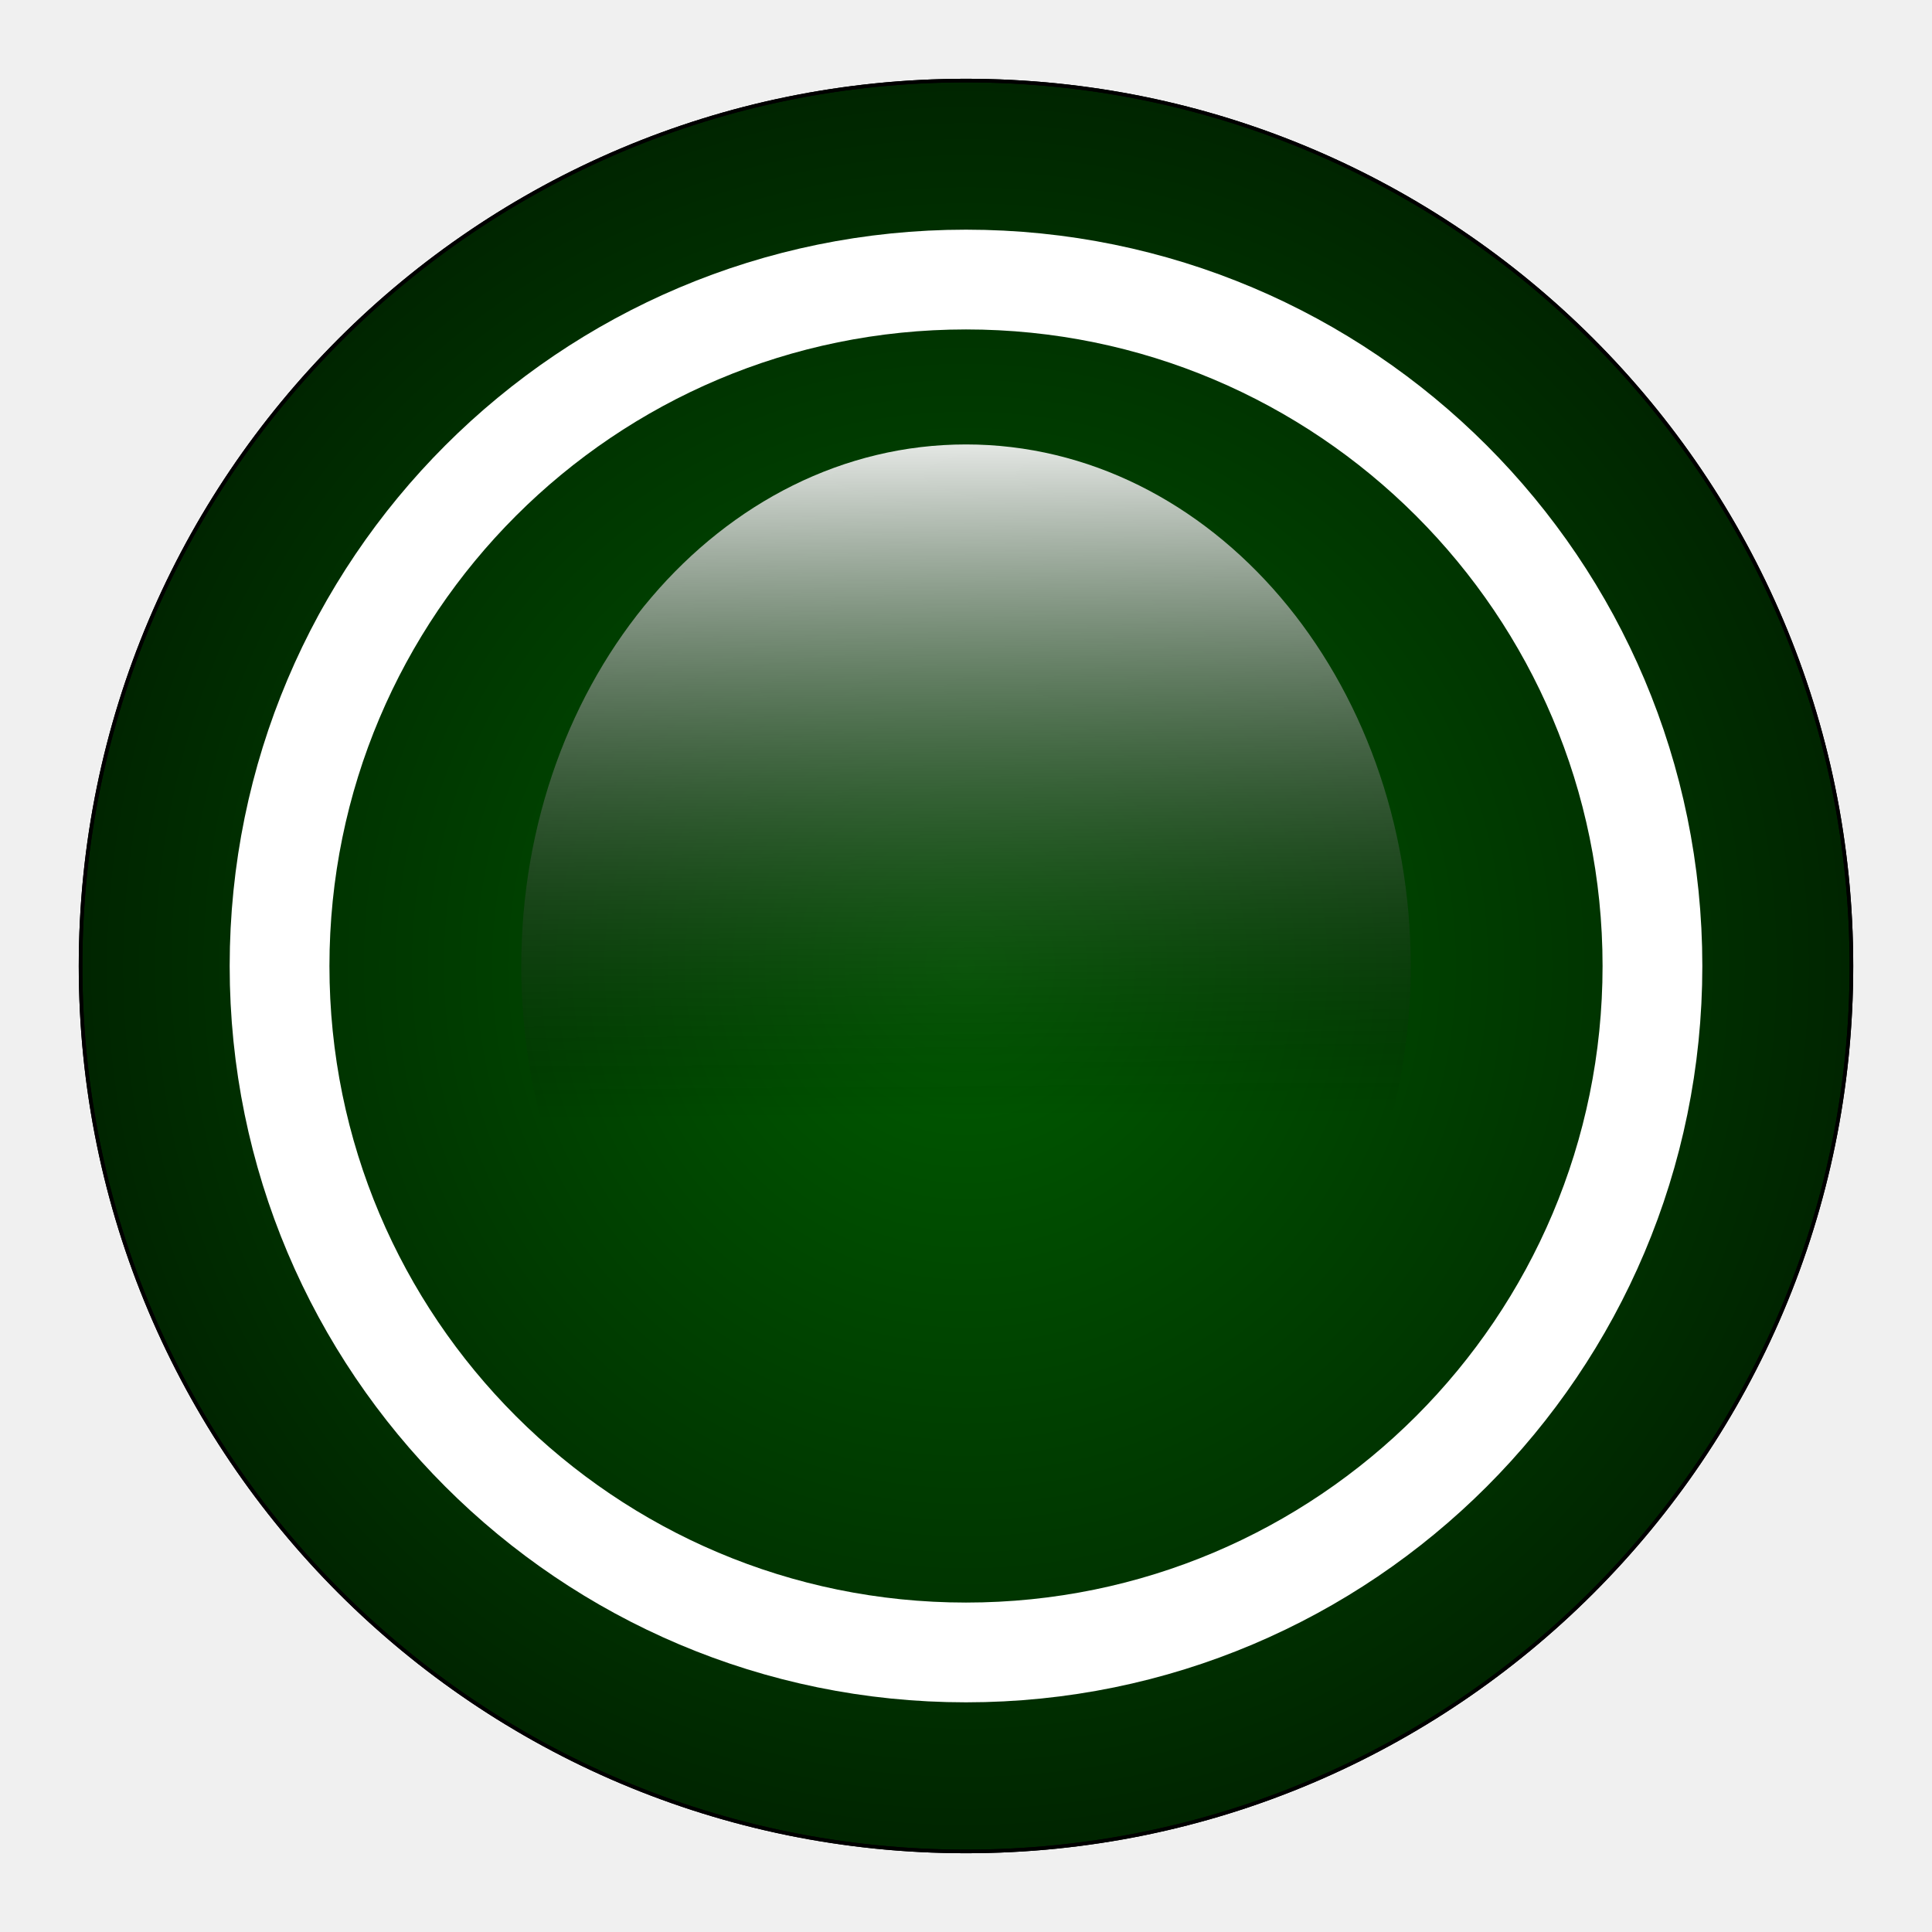
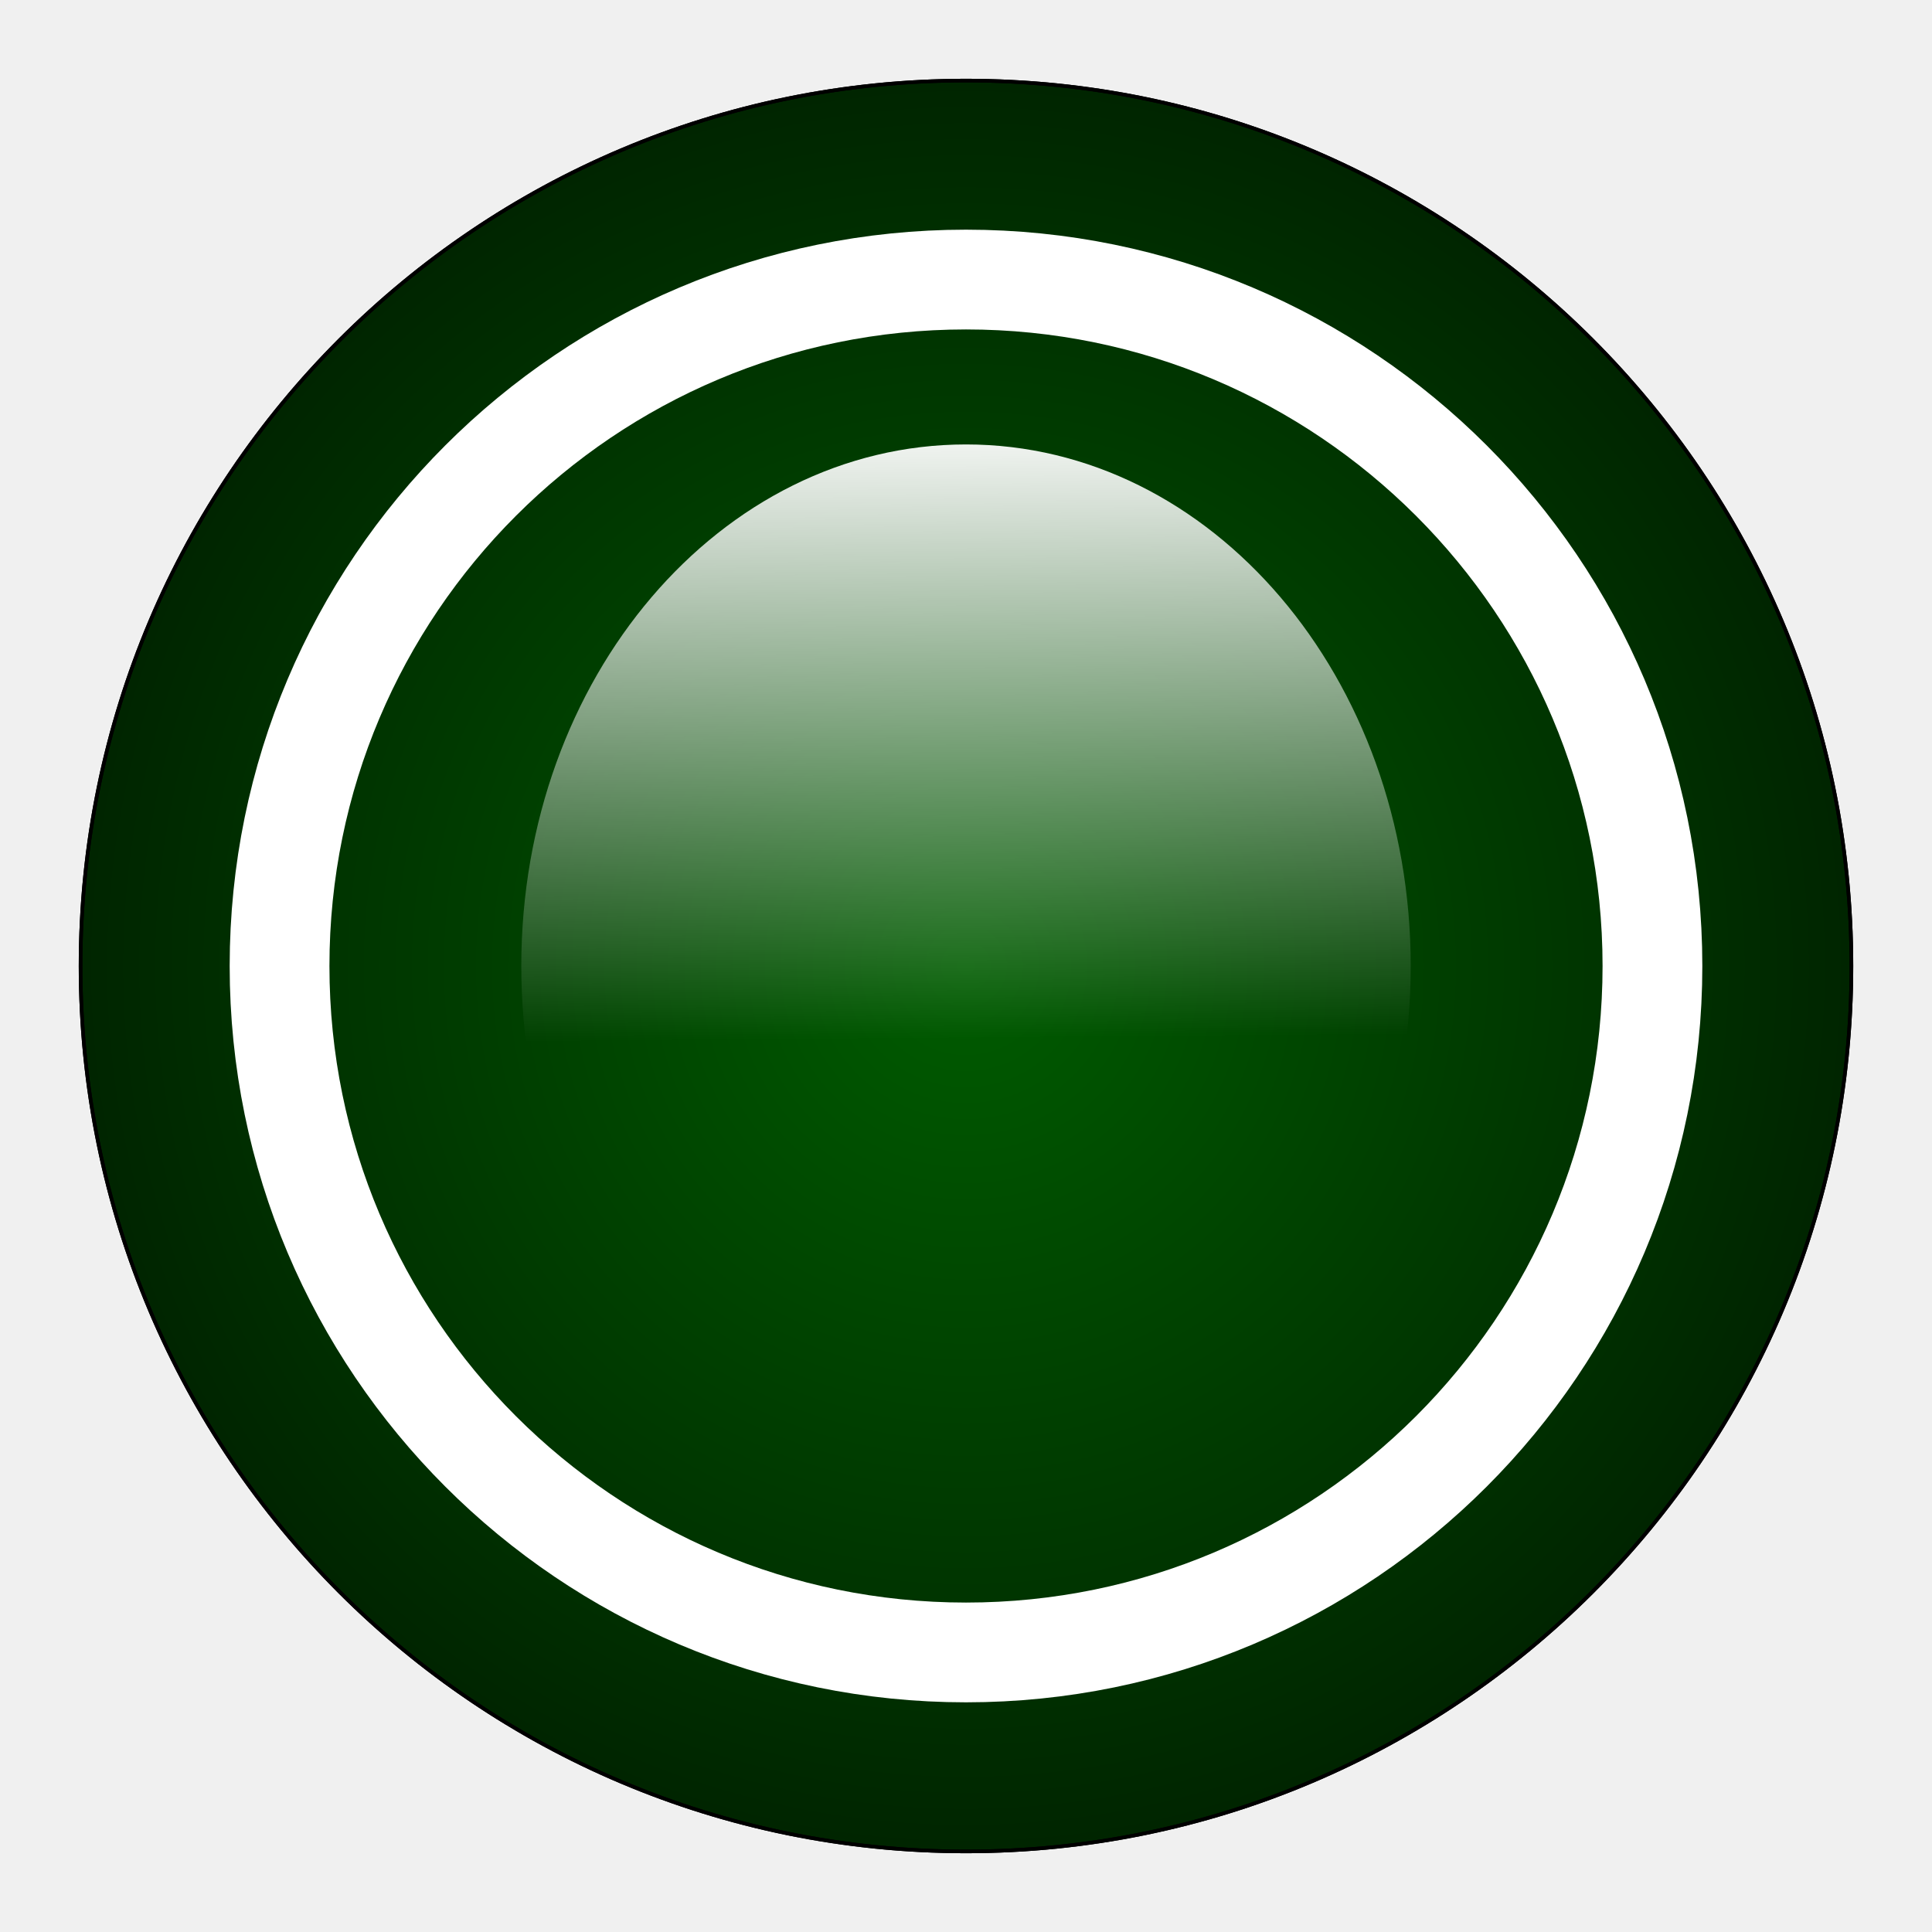
<svg xmlns="http://www.w3.org/2000/svg" xmlns:xlink="http://www.w3.org/1999/xlink" id="svg3004" version="1.1" width="540" height="540" xml:space="preserve">
  <defs id="defs3008">
    <linearGradient id="linearGradient3890">
      <stop style="stop-color:#ffffff;stop-opacity:1;" offset="0" id="stop3892" />
      <stop style="stop-color:#ffffff;stop-opacity:0;" offset="1" id="stop3894" />
    </linearGradient>
    <linearGradient id="linearGradient3882">
      <stop style="stop-color:#ffffff;stop-opacity:0.502;" offset="0" id="stop3884" />
      <stop style="stop-color:#000000;stop-opacity:0;" offset="1" id="stop3886" />
    </linearGradient>
    <linearGradient id="linearGradient3830">
      <stop style="stop-color:#000000;stop-opacity:0.28;" offset="0" id="stop3832" />
      <stop style="stop-color:#000000;stop-opacity:0.713;" offset="1" id="stop3834" />
    </linearGradient>
    <clipPath clipPathUnits="userSpaceOnUse" id="clipPath3020">
      <path d="M 0,1424.86 0,0 l 2698.91,0 0,1424.86 -2698.91,0 z" id="path3022" />
    </clipPath>
    <radialGradient xlink:href="#linearGradient3830" id="radialGradient3860" cx="384.472" cy="403.1" fx="384.472" fy="403.1" r="246.032" gradientUnits="userSpaceOnUse" />
    <radialGradient xlink:href="#linearGradient3830" id="radialGradient3870" gradientUnits="userSpaceOnUse" cx="384.472" cy="403.1" fx="384.472" fy="403.1" r="246.032" />
    <linearGradient xlink:href="#linearGradient3882" id="linearGradient3888" x1="392.99" y1="138.668" x2="395.398" y2="474.536" gradientUnits="userSpaceOnUse" />
    <linearGradient xlink:href="#linearGradient3882" id="linearGradient3898" gradientUnits="userSpaceOnUse" x1="392.99" y1="138.668" x2="395.398" y2="474.536" />
    <linearGradient xlink:href="#linearGradient3882" id="linearGradient3902" gradientUnits="userSpaceOnUse" x1="392.99" y1="138.668" x2="395.398" y2="474.536" />
    <linearGradient xlink:href="#linearGradient3882-7" id="linearGradient3888-8" x1="392.99" y1="138.668" x2="395.398" y2="474.536" gradientUnits="userSpaceOnUse" />
    <linearGradient id="linearGradient3882-7">
      <stop style="stop-color:#ffffff;stop-opacity:1;" offset="0" id="stop3884-7" />
+       <stop id="stop3898" offset="0.889" style="stop-color:#ffffff;stop-opacity:0;" />
      <stop style="stop-color:#000000;stop-opacity:0;" offset="1" id="stop3886-4" />
    </linearGradient>
    <linearGradient id="linearGradient3965">
      <stop style="stop-color:#ffffff;stop-opacity:0.502;" offset="0" id="stop3967" />
      <stop style="stop-color:#000000;stop-opacity:0;" offset="1" id="stop3969" />
    </linearGradient>
    <linearGradient id="linearGradient3972">
      <stop style="stop-color:#ffffff;stop-opacity:0.502;" offset="0" id="stop3974" />
      <stop style="stop-color:#000000;stop-opacity:0;" offset="1" id="stop3976" />
    </linearGradient>
    <radialGradient xlink:href="#linearGradient3830" id="radialGradient3122" gradientUnits="userSpaceOnUse" cx="384.472" cy="403.1" fx="384.472" fy="403.1" r="246.032" />
    <linearGradient xlink:href="#linearGradient3882-7" id="linearGradient3128" gradientUnits="userSpaceOnUse" x1="392.99" y1="138.668" x2="395.398" y2="474.536" />
    <linearGradient xlink:href="#linearGradient3882-7" id="linearGradient4638" gradientUnits="userSpaceOnUse" x1="392.99" y1="138.668" x2="395.398" y2="474.536" />
    <linearGradient xlink:href="#linearGradient3882-7" id="linearGradient4640" gradientUnits="userSpaceOnUse" x1="392.99" y1="138.668" x2="395.398" y2="474.536" />
    <linearGradient xlink:href="#linearGradient3882-7" id="linearGradient4642" gradientUnits="userSpaceOnUse" x1="392.99" y1="138.668" x2="395.398" y2="474.536" />
  </defs>
  <g id="g3012" transform="matrix(1.25,0,0,-1.25,-253,680.5)">
    <path transform="matrix(0.8926084,0,0,-0.8926084,-86.63661,718.4317)" d="m 756.003,436.957 c 0,105.047 -85.158,190.205 -190.205,190.205 -105.047,0 -190.205,-85.158 -190.205,-190.205 0,-105.047 85.158,-190.205 190.205,-190.205 105.047,0 190.205,85.158 190.205,190.205 z" id="path3052" style="fill:none;stroke:#ffffff;stroke-width:8.962;stroke-miterlimit:4;stroke-opacity:1;stroke-dasharray:none" />
    <g id="g3983" transform="matrix(1.170562,0,0,1.170562,-45.14275,-29.7921)" style="stroke:#000000;stroke-opacity:1">
      <g id="g3862" style="stroke:#000000;stroke-opacity:1">
        <path style="fill:#008000;fill-opacity:1;stroke:#000000;stroke-opacity:1" id="path3010" d="m 630.504,403.1 c 0,135.88 -110.152,246.032 -246.032,246.032 -135.88,0 -246.032,-110.152 -246.032,-246.032 0,-135.88 110.152,-246.032 246.032,-246.032 135.88,0 246.032,110.152 246.032,246.032 z" transform="matrix(0.6874618,0,0,-0.6874618,131.6901,583.1156)" />
        <path transform="matrix(0.6874618,0,0,-0.6874618,131.6901,583.1156)" d="m 630.504,403.1 c 0,135.88 -110.152,246.032 -246.032,246.032 -135.88,0 -246.032,-110.152 -246.032,-246.032 0,-135.88 110.152,-246.032 246.032,-246.032 135.88,0 246.032,110.152 246.032,246.032 z" id="path3780" style="fill:url(#radialGradient3122);fill-opacity:1;stroke:#000000;stroke-opacity:1" />
      </g>
    </g>
    <path style="fill:none;stroke:none;stroke-width:7.834;stroke-miterlimit:4;stroke-opacity:1;stroke-dasharray:none" id="path3872" d="m 756.003,436.957 a 190.205,190.205 0 1 1 -380.41,0 190.205,190.205 0 1 1 380.41,0 z" transform="matrix(0.8719138,0,0,-0.8719138,-74.92762,709.3891)" />
    <g id="g3876" style="fill:url(#linearGradient4642);fill-opacity:1;stroke:none" transform="matrix(0.5868236,0,0,0.7342667,186.0179,103.7144)">
      <path style="fill:url(#linearGradient4638);fill-opacity:1;stroke:none" id="path3878" d="m 630.504,403.1 c 0,135.88 -110.152,246.032 -246.032,246.032 -135.88,0 -246.032,-110.152 -246.032,-246.032 0,-135.88 110.152,-246.032 246.032,-246.032 135.88,0 246.032,110.152 246.032,246.032 z" transform="matrix(0.688725,0,0,-0.6455631,131.2044,566.2262)" />
    </g>
    <path style="fill:none;stroke:none" id="path3046" d="m 678.623,148.82 c 0,232.944 -188.839,421.783 -421.783,421.783 -232.944,0 -421.783,-188.839 -421.783,-421.783 0,-232.944 188.839,-421.783 421.783,-421.783 232.944,0 421.783,188.839 421.783,421.783 z" transform="matrix(0.8,0,0,-0.8,0,612)" />
    <path style="color:#000000;fill:none;stroke:#ffffff;stroke-width:28.56;stroke-miterlimit:4;stroke-opacity:1;stroke-dasharray:none;marker:none;visibility:visible;display:inline;overflow:visible;enable-background:accumulate" id="path5152" d="m 238.161,66.282 a 196.515,196.515 0 1 1 -393.03,0 196.515,196.515 0 1 1 393.03,0 z" transform="matrix(0.7810625,0,0,-0.7810625,385.8722,380.1703)" />
  </g>
</svg>
